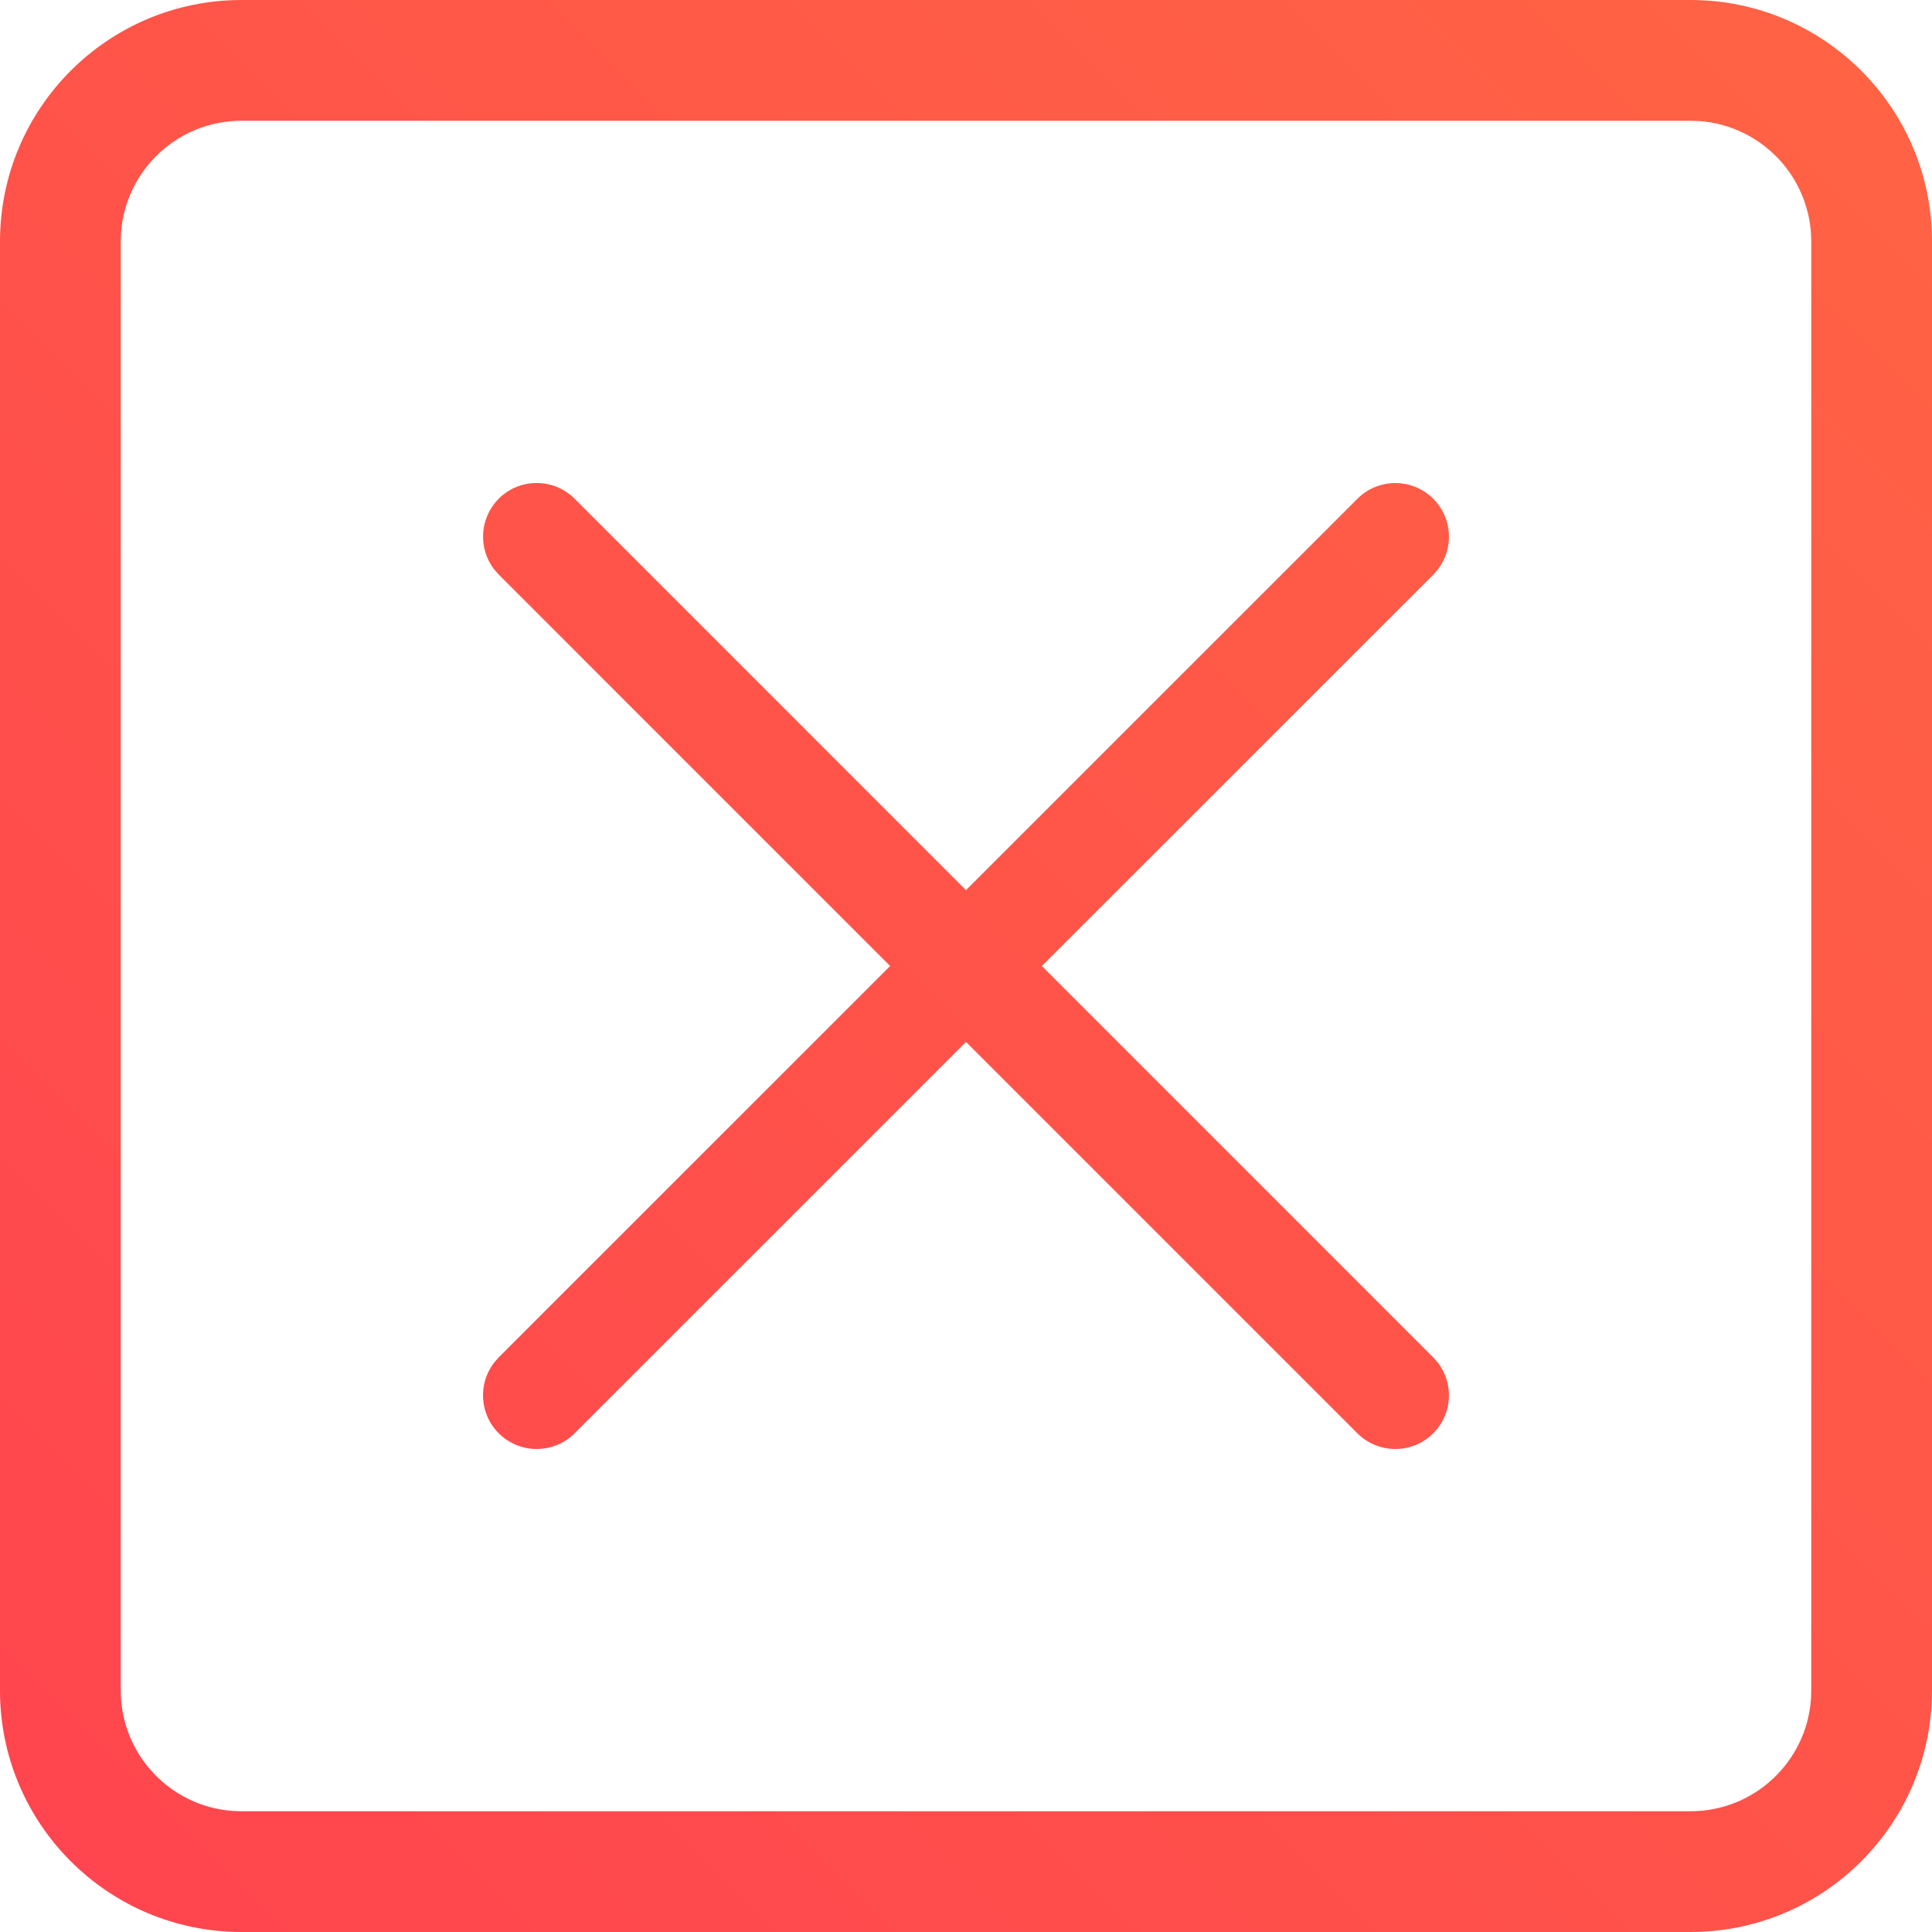
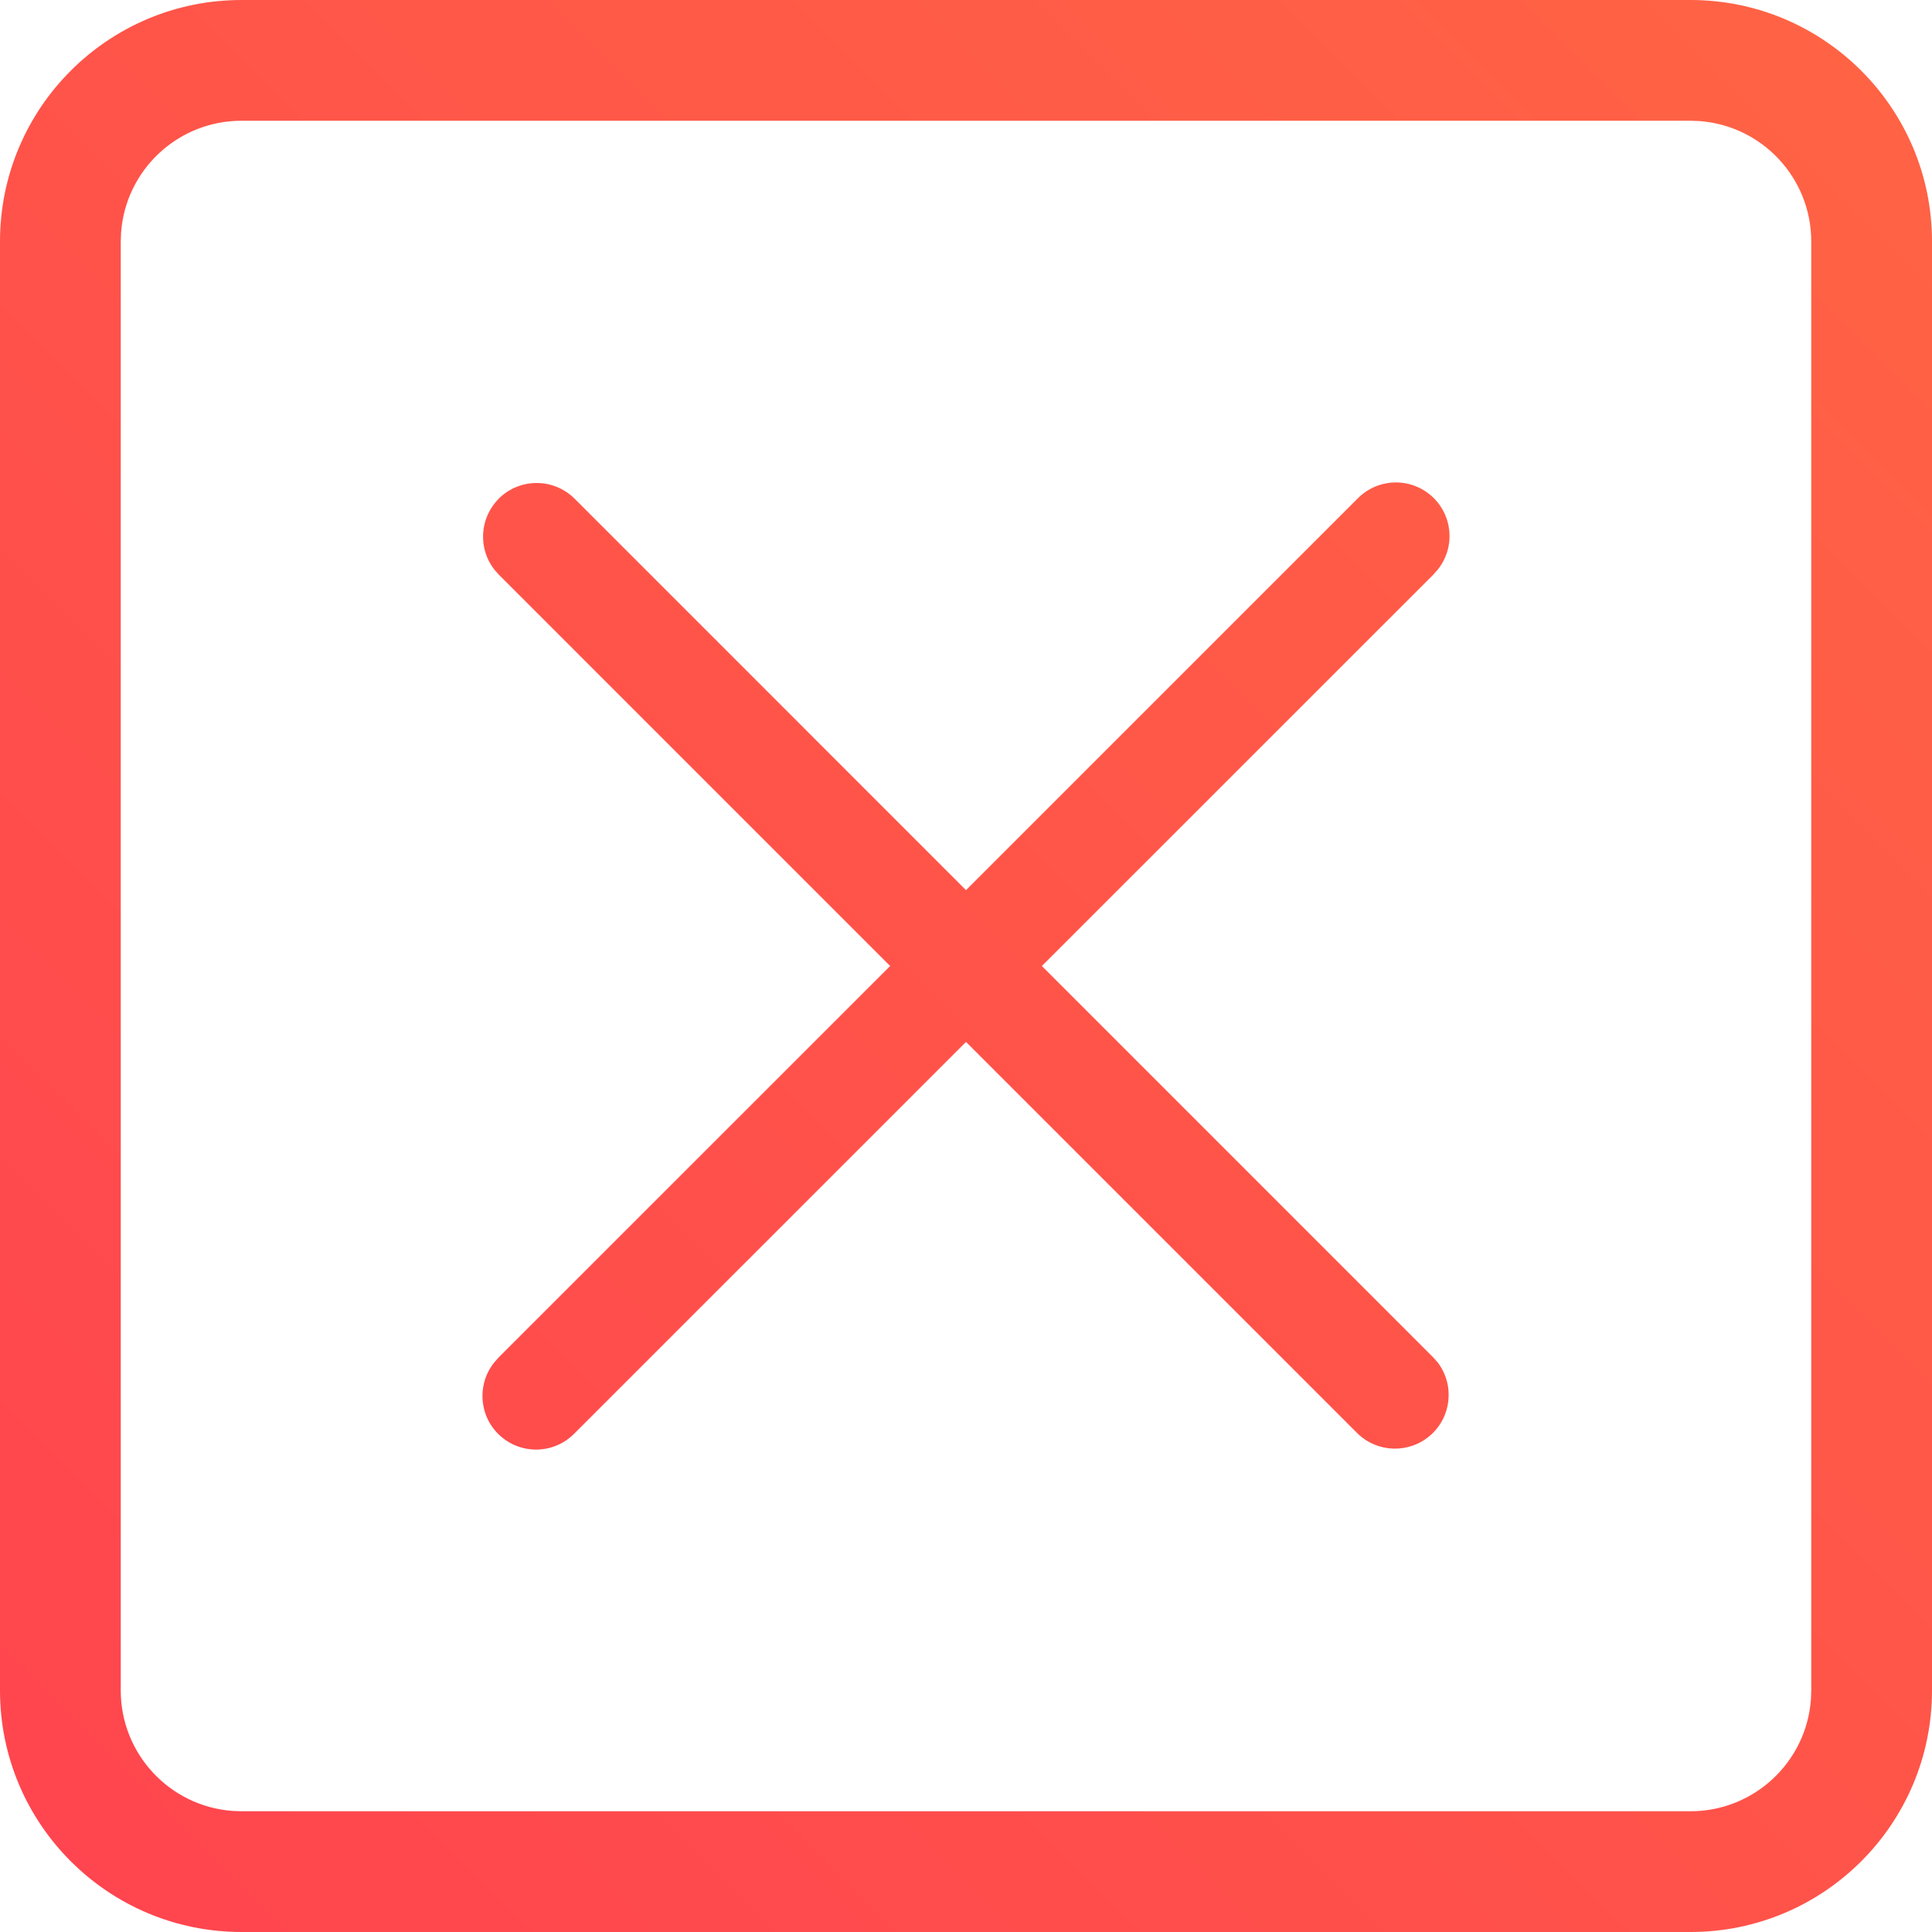
- <svg xmlns="http://www.w3.org/2000/svg" width="48" height="48" viewBox="0 0 48 48">
+ <svg xmlns="http://www.w3.org/2000/svg" width="48" height="48">
  <defs>
-     <linearGradient id="prefix_a" x1="0%" x2="100%" y1="100%" y2="0%">
+     <linearGradient id="a" x1="0%" x2="100%" y1="100%" y2="0%">
      <stop offset="0%" stop-color="#FF444F" />
      <stop offset="100%" stop-color="#FF6444" />
    </linearGradient>
  </defs>
-   <path fill="url(#prefix_a)" d="M159 64c3.314 0 6 2.686 6 6v36c0 3.314-2.686 6-6 6h-36c-3.314 0-6-2.686-6-6V70c0-3.314 2.686-6 6-6h36zm0 3h-36c-1.582 0-2.877 1.224-2.992 2.776L120 70v36c0 1.582 1.224 2.877 2.776 2.992L123 109h36c1.582 0 2.877-1.224 2.992-2.776L162 106V70c0-1.582-1.224-2.877-2.776-2.992L159 67zm-29.61 9.39c.521-.52 1.365-.52 1.886 0L141 86.115l9.724-9.723c.52-.521 1.365-.521 1.885 0 .481.48.518 1.236.111 1.76l-.11.125L142.885 88l9.723 9.724.111.125c.407.524.37 1.28-.11 1.76-.521.521-1.365.521-1.886 0L141 89.886l-9.724 9.723c-.52.521-1.365.521-1.885 0-.481-.48-.518-1.236-.111-1.76l.11-.125L139.115 88l-9.723-9.724-.111-.125c-.407-.524-.37-1.28.11-1.76z" transform="translate(-117 -64)" />
+   <path fill="url(#a)" d="M159 64a6 6 0 0 1 6 6v36a6 6 0 0 1-6 6h-36a6 6 0 0 1-6-6V70a6 6 0 0 1 6-6h36zm0 3h-36a3 3 0 0 0-2.992 2.776L120 70v36a3 3 0 0 0 2.776 2.992L123 109h36a3 3 0 0 0 2.992-2.776L162 106V70a3 3 0 0 0-2.776-2.992L159 67zm-29.61 9.39a1.335 1.335 0 0 1 1.886 0L141 86.115l9.724-9.723a1.332 1.332 0 0 1 1.996 1.76l-.11.125L142.885 88l9.723 9.724.111.125a1.334 1.334 0 0 1-1.996 1.76L141 89.886l-9.724 9.723a1.332 1.332 0 0 1-1.996-1.76l.11-.125L139.115 88l-9.723-9.724-.111-.125a1.334 1.334 0 0 1 .11-1.76z" transform="translate(-117 -64)" />
</svg>
